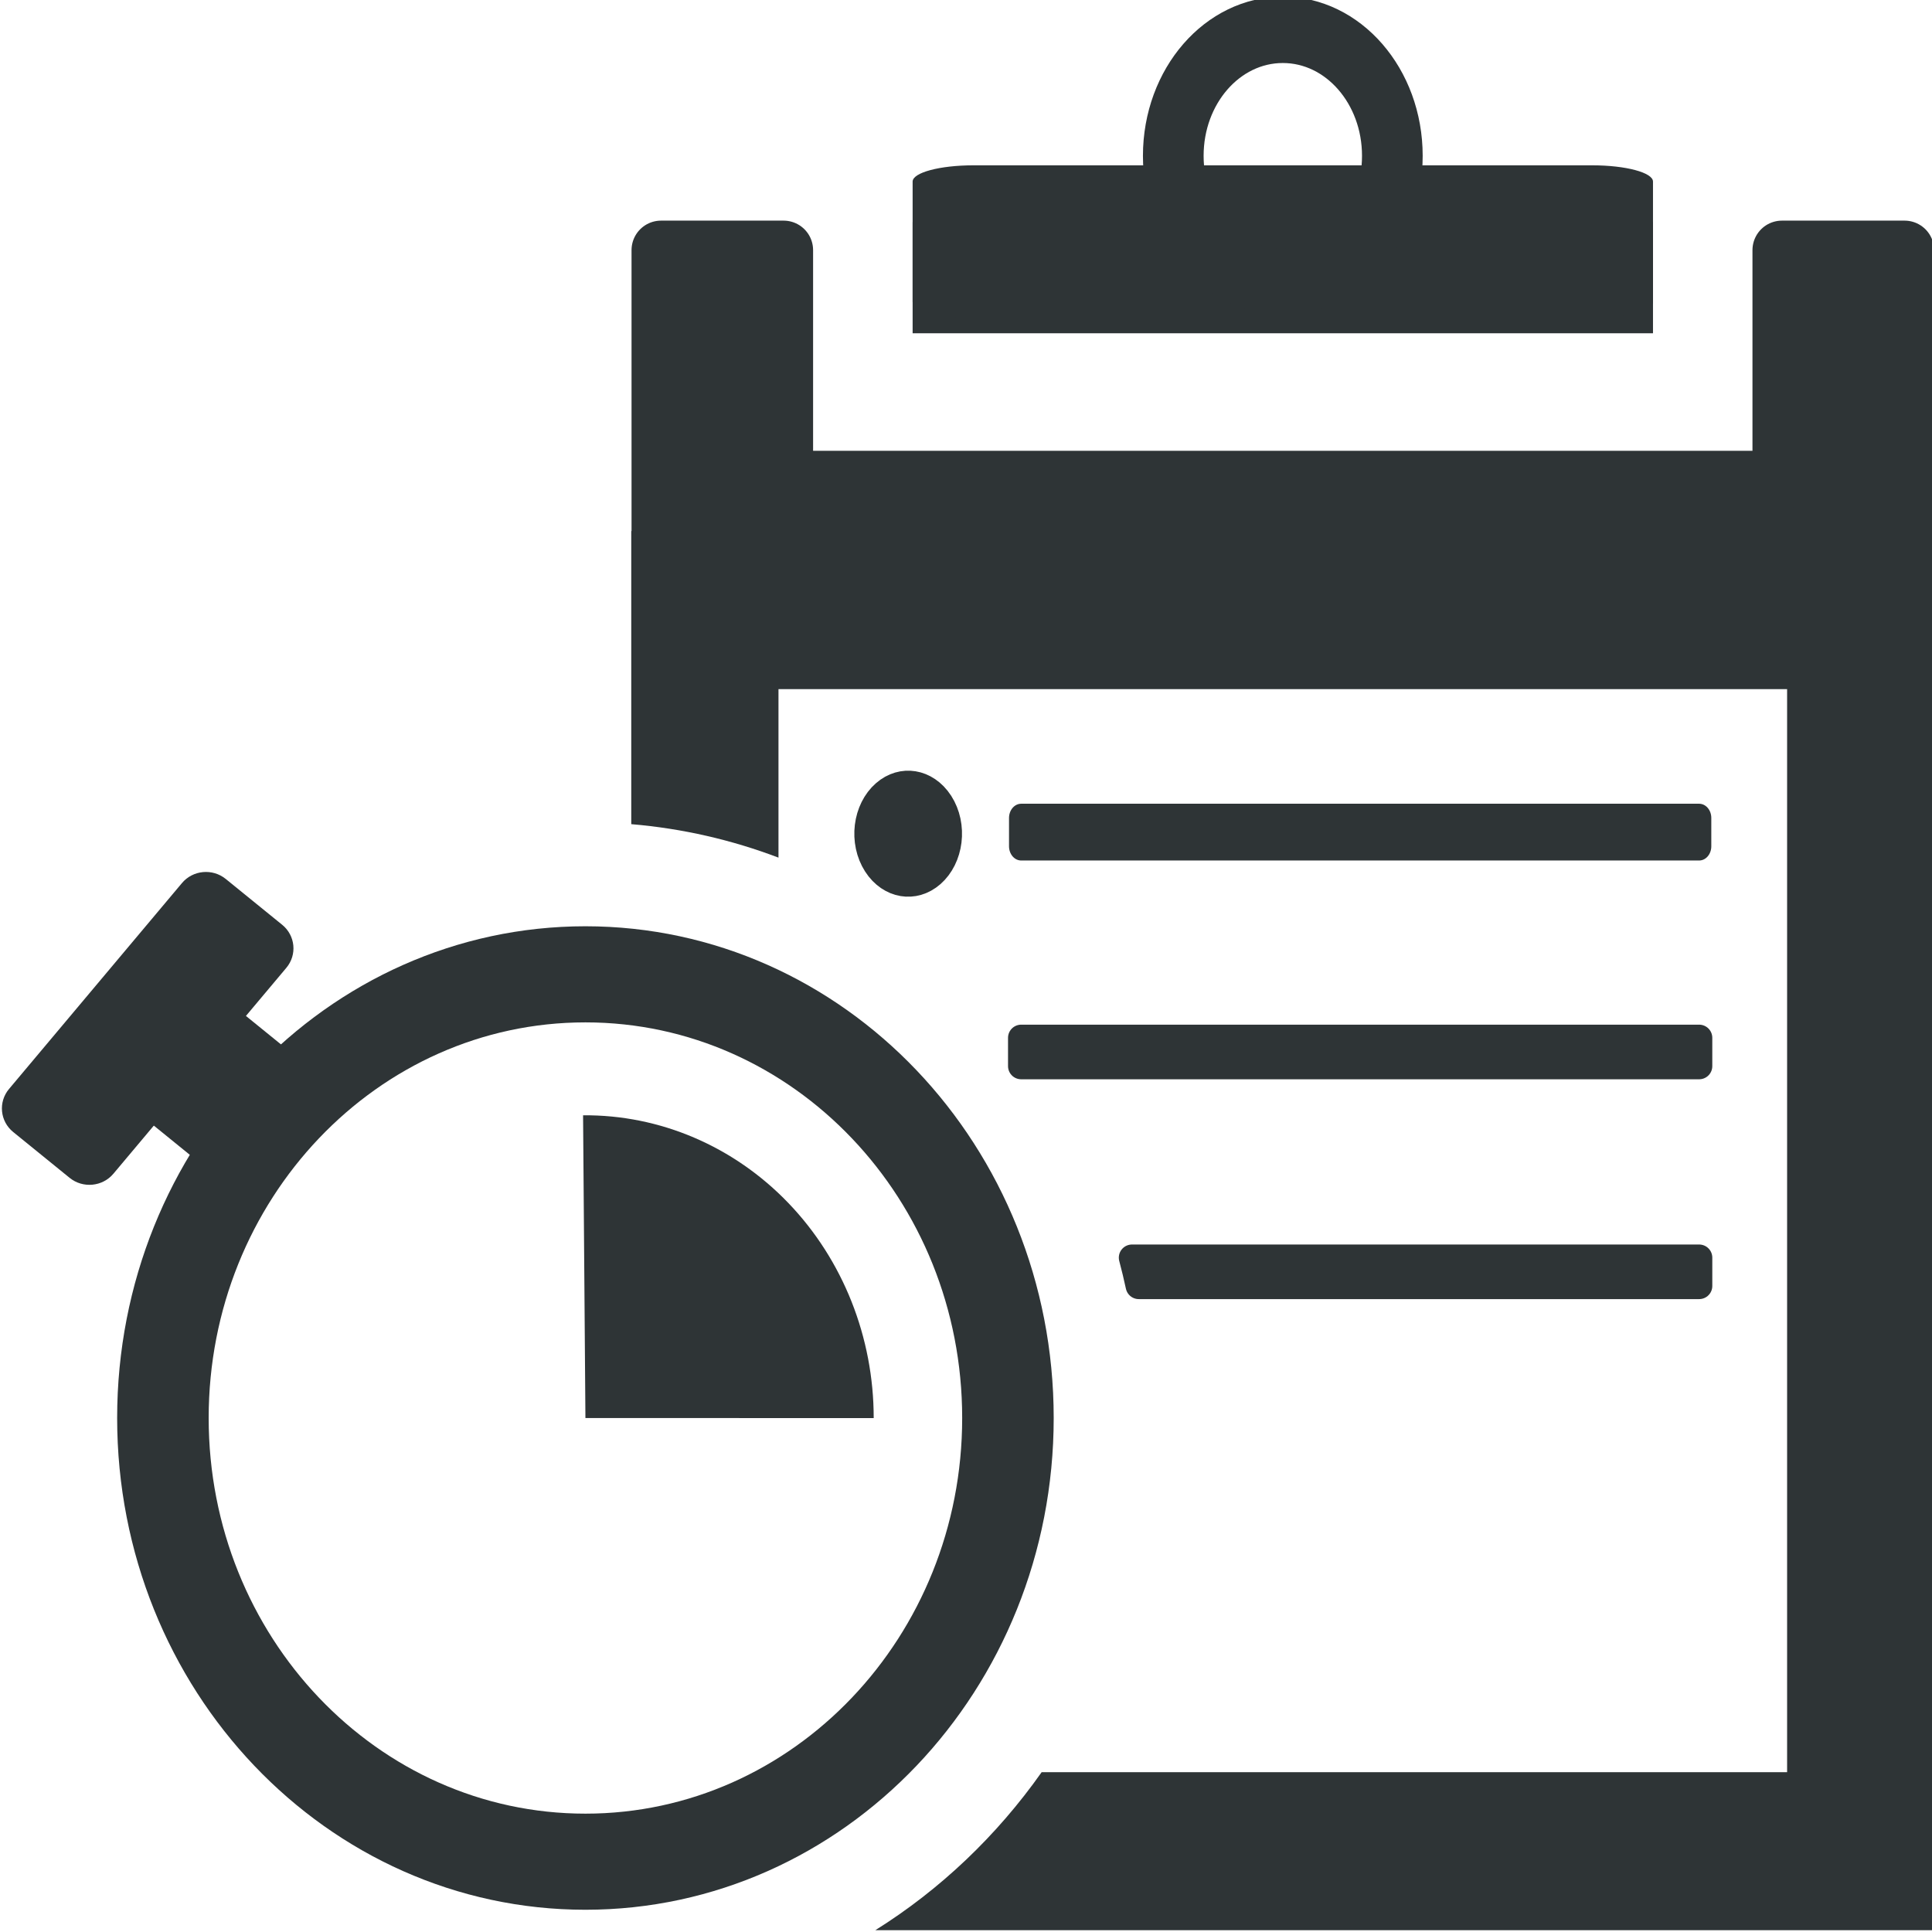
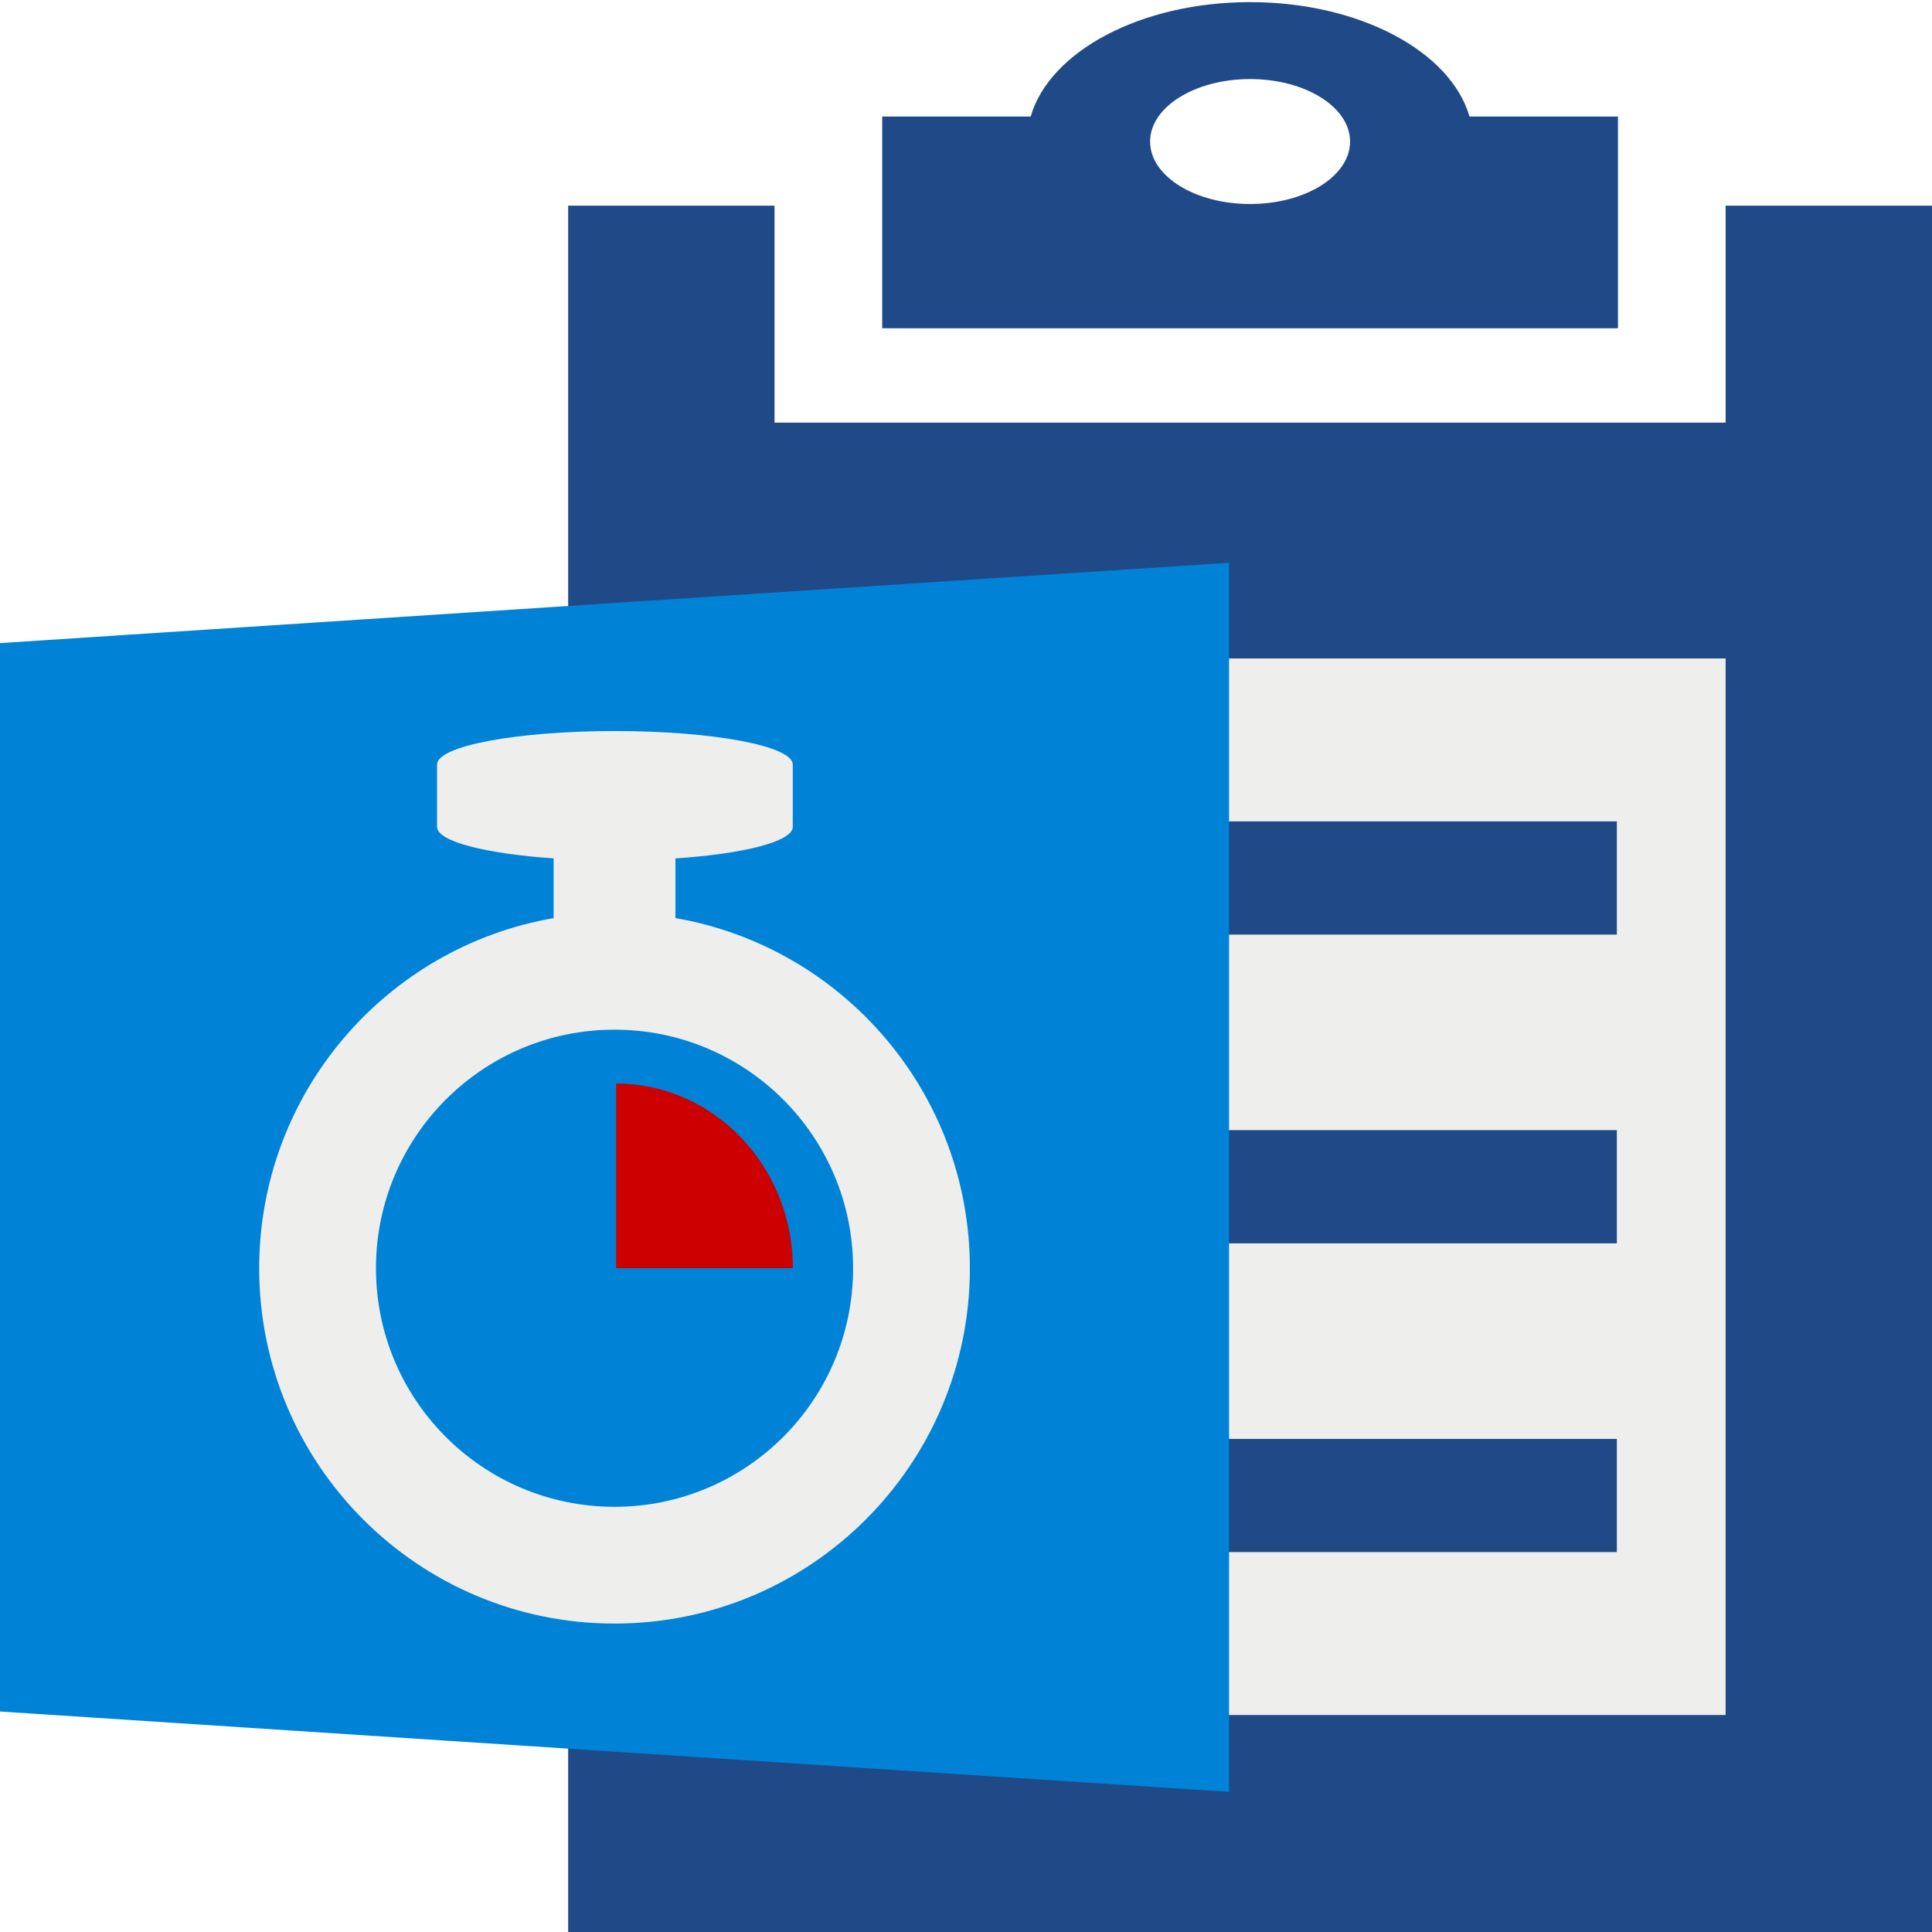
- <svg xmlns="http://www.w3.org/2000/svg" width="1024" height="1024" id="svg2" version="1.1">
-   <defs id="defs4">
-     <linearGradient id="linearGradient3847">
-       <stop style="stop-color:#c07305;stop-opacity:1;" offset="0" id="stop3849" />
-       <stop style="stop-color:#d4b363;stop-opacity:0;" offset="1" id="stop3851" />
-     </linearGradient>
-     <linearGradient id="linearGradient3796">
-       <stop style="stop-color:#808080;stop-opacity:1;" offset="0" id="stop3798" />
-       <stop style="stop-color:#dbdbdb;stop-opacity:1;" offset="1" id="stop3800" />
-     </linearGradient>
-     <linearGradient id="linearGradient3755">
-       <stop style="stop-color:#979797;stop-opacity:1;" offset="0" id="stop3757" />
-       <stop style="stop-color:#e6e6e6;stop-opacity:0;" offset="1" id="stop3759" />
-     </linearGradient>
-   </defs>
-   <g id="layer1" style="display:inline">
-     <path style="fill:#2e3436;fill-opacity:1;stroke:none" d="m 334.581,281.465 0,155.359 c 27.192,2.282 53.36,8.361 78.03,17.736 l 0,-89.31 534.592,0 0,574.033 -395.101,0 c -23.75,33.681 -53.728,62.22 -88.151,83.754 l 561.283,0 0,-741.572 -690.653,0 z m 249.704,339.881 c 0.884,2.048 1.743,4.114 2.586,6.184 -0.843,-2.069 -1.703,-4.138 -2.586,-6.184 z m 14.463,40.904 c 0.649,2.314 1.284,4.633 1.884,6.969 -0.599,-2.335 -1.235,-4.656 -1.884,-6.969 z m 1.884,6.969 c 0.613,2.388 1.196,4.779 1.756,7.189 -0.561,-2.41 -1.143,-4.8 -1.756,-7.189 z m 5.14,23.67 c 0.285,1.589 0.568,3.174 0.83,4.772 -0.261,-1.595 -0.546,-3.185 -0.83,-4.772 z m 1.054,6.216 c 0.259,1.628 0.499,3.261 0.734,4.897 -0.235,-1.635 -0.475,-3.271 -0.734,-4.897 z m 2.905,23.952 c 0.133,1.559 0.272,3.112 0.383,4.677 -0.111,-1.561 -0.25,-3.123 -0.383,-4.677 z m 0.511,6.749 c 0.093,1.43 0.181,2.866 0.255,4.301 -0.075,-1.438 -0.162,-2.868 -0.255,-4.301 z m -2.043,64.856 c -0.173,1.33 -0.354,2.662 -0.543,3.987 0.189,-1.325 0.37,-2.656 0.543,-3.987 z m -0.798,5.776 c -0.201,1.362 -0.421,2.725 -0.639,4.081 0.218,-1.358 0.437,-2.717 0.639,-4.081 z m -2.458,14.346 c -0.329,1.701 -0.667,3.394 -1.022,5.085 0.354,-1.685 0.694,-3.39 1.022,-5.085 z m -1.022,5.085 c -0.254,1.208 -0.5,2.408 -0.766,3.61 0.266,-1.198 0.514,-2.406 0.766,-3.61 z m -8.014,30.701 c -0.425,1.352 -0.867,2.705 -1.309,4.05 0.443,-1.347 0.883,-2.694 1.309,-4.05 z m -1.309,4.05 c -0.53,1.614 -1.074,3.201 -1.628,4.803 0.552,-1.594 1.1,-3.197 1.628,-4.803 z m -6.928,19.055 c -0.625,1.565 -1.267,3.125 -1.916,4.677 0.649,-1.553 1.29,-3.111 1.916,-4.677 z m -1.916,4.677 c -0.645,1.543 -1.312,3.085 -1.979,4.615 0.668,-1.53 1.334,-3.071 1.979,-4.615 z" id="rect3978" />
-     <g id="g3811" transform="matrix(0.8584966,0,0,1.004542,73.52209,92.32421)">
-       <path transform="matrix(1.428086,0,0,1.428086,-179.6411,-307.8891)" d="m 471.064,449.792 c 5.227,6.973 3.812,16.863 -3.161,22.091 -6.973,5.227 -16.863,3.812 -22.091,-3.161 -5.227,-6.973 -3.812,-16.863 3.161,-22.091 6.946,-5.207 16.793,-3.826 22.038,3.091 l -12.573,9.535 z" id="path3807" style="fill:#2e3436;fill-opacity:1;stroke:#2e3436;stroke-width:15;stroke-linejoin:round;stroke-miterlimit:4;stroke-opacity:1;stroke-dasharray:none" />
-       <rect y="339.664" x="544.811" height="14.949" width="418.574" id="rect3809" style="fill:#2e3436;fill-opacity:1;stroke:#2e3436;stroke-width:15;stroke-linejoin:round;stroke-miterlimit:4;stroke-opacity:1;stroke-dasharray:none" />
+ <svg xmlns="http://www.w3.org/2000/svg" width="1024" height="1024" id="svg3090" version="1.1">
+   <defs id="defs3092" />
+   <g style="display:none" transform="translate(0,-28.36218)" id="g4059">
+     <path id="path4061" d="m 644,29.487 c -61.041,0 -111.788,26.168 -122.281,60.656 l -82.719,0 0,112.219 410,0 0,-112.219 -82.719,0 C 755.788,55.655 705.041,29.487 644,29.487 z m 0,40.781 c 30.77,0 55.719,14.833 55.719,33.125 0,18.292 -24.949,33.094 -55.719,33.094 -30.77,0 -55.719,-14.802 -55.719,-33.094 0,-18.292 24.949,-33.125 55.719,-33.125 z m -380,67.094 0,915 760,0 0,-915 -115,0 0,89.469 0,25.531 -530,0 0,-25.531 0,-89.469 -115,0 z" style="fill:#2e3436;fill-opacity:1;stroke:none" />
+     <rect y="377.362" x="379" height="560" width="530" id="rect4063" style="fill:#eeeeec;fill-opacity:1;stroke:none" />
+     <path transform="matrix(1.473684,0,0,1.076923,-57.8421,-18.28255)" d="m 391.429,475.429 c 0,20.513 -12.152,37.143 -27.143,37.143 -14.991,0 -27.143,-16.629 -27.143,-37.143 0,-20.513 12.152,-37.143 27.143,-37.143 14.991,0 27.143,16.629 27.143,37.143 z" id="path4067" style="fill:#2e3436;fill-opacity:1;stroke:none" />
+     <rect y="463.717" x="570.589" height="60" width="277.792" id="rect4069" style="fill:#2e3436;fill-opacity:1;stroke:none" />
+     <g transform="translate(114,192.2857)" id="g4071">
+       <path transform="matrix(1.473684,0,0,1.076923,-171.8421,-46.92354)" d="m 391.429,475.429 c 0,20.513 -12.152,37.143 -27.143,37.143 -14.991,0 -27.143,-16.629 -27.143,-37.143 0,-20.513 12.152,-37.143 27.143,-37.143 14.991,0 27.143,16.629 27.143,37.143 z" id="path4073" style="fill:#2e3436;fill-opacity:1;stroke:none" />
+       <rect y="435.076" x="456.589" height="60" width="277.792" id="rect4075" style="fill:#2e3436;fill-opacity:1;stroke:none" />
    </g>
-     <path style="fill:#2e3436;stroke:#2e3436;stroke-width:31.263;stroke-linejoin:round;stroke-miterlimit:4;stroke-opacity:1;stroke-dasharray:none" d="m 350.36,132.569 0,178.539 659.112,0 0,-178.539 -64.995,0 0,121.992 -529.154,0 0,-121.992 -64.963,0 z" id="rect3851" />
-     <rect style="fill:#2e3436;fill-opacity:1;stroke:none" id="rect3868" width="392.412" height="58.918" x="483.71" y="117.721" />
-     <rect y="87.626" x="483.71" height="80.976" width="392.412" id="rect3872" style="fill:#2e3436;fill-opacity:1;stroke:none" ry="8.62" rx="32.148" />
-     <path style="fill:none;stroke:#2e3436;stroke-width:60.319;stroke-miterlimit:4;stroke-opacity:1;stroke-dasharray:none" id="path3886" d="m 316.784,100.519 a 108.894,114.551 0 1 1 -217.789,0 108.894,114.551 0 1 1 217.789,0 z" transform="matrix(0.5331305,0,0,0.5828824,569.0838,24.00025)" />
-     <path style="fill:#2e3436;fill-opacity:1;stroke:#2e3436;stroke-width:13.93;stroke-linejoin:round;stroke-miterlimit:4;stroke-opacity:1;stroke-dasharray:none" d="m 599.962,666.582 c 1.316,4.956 2.519,9.954 3.608,15.005 l 297.02,0 0,-15.005 -300.628,0 z" id="rect3825" />
-     <rect y="550.058" x="541.241" height="15.017" width="359.345" id="rect3819" style="fill:#2e3436;fill-opacity:1;stroke:#2e3436;stroke-width:13.93;stroke-linejoin:round;stroke-miterlimit:4;stroke-opacity:1;stroke-dasharray:none" />
+     <g id="g4077" transform="translate(114,355.9305)">
+       <path style="fill:#2e3436;fill-opacity:1;stroke:none" id="path4079" d="m 391.429,475.429 c 0,20.513 -12.152,37.143 -27.143,37.143 -14.991,0 -27.143,-16.629 -27.143,-37.143 0,-20.513 12.152,-37.143 27.143,-37.143 14.991,0 27.143,16.629 27.143,37.143 z" transform="matrix(1.473684,0,0,1.076923,-171.8421,-46.92354)" />
+       <rect style="fill:#2e3436;fill-opacity:1;stroke:none" id="rect4081" width="277.792" height="60" x="456.589" y="435.076" />
+     </g>
  </g>
-   <g id="layer3" style="display:inline">
-     <path style="fill:none;stroke:#2e3436;stroke-width:68.449;stroke-linejoin:round;stroke-miterlimit:4;stroke-opacity:1;stroke-dasharray:none" id="path3903" d="m 434,120 a 316,316 0 1 1 -632,0 316,316 0 1 1 632,0 z" transform="matrix(0.7086762,0,0,0.7441936,226.6632,662.2735)" />
-     <g id="g3919" transform="matrix(0.8850961,-1.053842,1.071817,0.8702529,-272.3482,541.132)">
-       <rect ry="11.862" y="170.522" x="94.752" height="51.619" width="127.279" id="rect3913" style="fill:#2e3436;fill-opacity:1;stroke:none" />
-       <rect ry="0" y="210.827" x="130.815" height="30.406" width="55.154" id="rect3915" style="fill:#2e3436;fill-opacity:1;stroke:none" />
+   <g id="g4202" transform="translate(0,-28.36218)" style="display:inline">
+     <path style="fill:#204a87;fill-opacity:1;stroke:none" d="m 662.571,29.487 c -58.057,0 -106.324,26.168 -116.305,60.656 l -78.676,0 0,112.219 389.962,0 0,-112.219 -78.676,0 c -9.981,-34.488 -58.248,-60.656 -116.305,-60.656 z m 0,40.781 c 29.266,0 52.996,14.833 52.996,33.125 0,18.292 -23.729,33.094 -52.996,33.094 -29.266,0 -52.996,-14.802 -52.996,-33.094 0,-18.292 23.729,-33.125 52.996,-33.125 z m -361.429,67.094 0,915 722.857,0 0,-915 -109.38,0 0,89.469 0,25.531 -504.098,0 0,-25.531 0,-89.469 -109.38,0 z" id="path4204" />
+     <rect style="fill:#eeeeec;fill-opacity:1;stroke:none" id="rect4206" width="504.098" height="560" x="410.523" y="377.362" />
+     <g id="g4212" transform="matrix(0.9511278,0,0,1,158.4737,192.2857)" style="fill:#204a87">
+       <path style="fill:#204a87;fill-opacity:1;stroke:none" id="path4214" d="m 391.429,475.429 c 0,20.513 -12.152,37.143 -27.143,37.143 -14.991,0 -27.143,-16.629 -27.143,-37.143 0,-20.513 12.152,-37.143 27.143,-37.143 14.991,0 27.143,16.629 27.143,37.143 z" transform="matrix(1.473684,0,0,1.076923,-171.8421,-46.92354)" />
+       <rect style="fill:#204a87;fill-opacity:1;stroke:none" id="rect4216" width="277.792" height="60" x="456.589" y="435.076" />
    </g>
-     <path transform="matrix(0.4835226,0,0,0.5077558,253.2313,690.6461)" d="M 115.422,-195.989 A 316,316 0 0 1 434,120.093 L 118,120 z" id="path3923" style="fill:#2e3436;fill-opacity:1;stroke:none" />
+     <g transform="matrix(0.9511278,0,0,1,158.4737,355.9305)" id="g4218" style="fill:#204a87">
+       <path transform="matrix(1.473684,0,0,1.076923,-171.8421,-46.92354)" d="m 391.429,475.429 c 0,20.513 -12.152,37.143 -27.143,37.143 -14.991,0 -27.143,-16.629 -27.143,-37.143 0,-20.513 12.152,-37.143 27.143,-37.143 14.991,0 27.143,16.629 27.143,37.143 z" id="path4220" style="fill:#204a87;fill-opacity:1;stroke:none" />
+       <rect y="435.076" x="456.589" height="60" width="277.792" id="rect4222" style="fill:#204a87;fill-opacity:1;stroke:none" />
+     </g>
+     <g style="fill:#204a87" transform="matrix(0.9511278,0,0,1,158.4737,28.64072)" id="g5458">
+       <path transform="matrix(1.473684,0,0,1.076923,-171.8421,-46.92354)" d="m 391.429,475.429 c 0,20.513 -12.152,37.143 -27.143,37.143 -14.991,0 -27.143,-16.629 -27.143,-37.143 0,-20.513 12.152,-37.143 27.143,-37.143 14.991,0 27.143,16.629 27.143,37.143 z" id="path5460" style="fill:#204a87;fill-opacity:1;stroke:none" />
+       <rect y="435.076" x="456.589" height="60" width="277.792" id="rect5462" style="fill:#204a87;fill-opacity:1;stroke:none" />
+     </g>
+   </g>
+   <g id="layer4" style="display:inline">
+     <path style="fill:#0083d7;fill-opacity:1;stroke:none;display:inline" d="m 0,340.857 651.429,-42.572 0,651.429 L 0,907.143 z" id="rect4224" />
+   </g>
+   <g id="layer2" style="display:inline">
+     <path style="fill:#eeeeec;fill-opacity:1;stroke:none" d="m 325.915,387.471 c -52.225,0 -94.269,7.921 -94.269,17.756 l 0,33.048 c 0,7.683 25.654,14.203 61.784,16.685 l 0,31.655 c -88.632,15.312 -156.053,92.586 -156.053,185.592 0,104.014 84.309,188.324 188.324,188.324 104.014,0 188.35,-84.309 188.35,-188.324 0,-93.006 -67.421,-170.28 -156.053,-185.592 l 0,-31.628 c 36.339,-2.461 62.185,-9 62.185,-16.711 l 0,-33.048 c 0,-9.835 -42.044,-17.756 -94.269,-17.756 z m -0.214,158.275 c 69.838,0 126.46,56.621 126.46,126.46 0,69.838 -56.621,126.433 -126.46,126.433 -69.838,0 -126.433,-56.595 -126.433,-126.433 0,-69.838 56.595,-126.46 126.433,-126.46 z" id="path4016" />
+     <path transform="matrix(0.2965872,0,0,0.3096731,291.529,635.003)" d="M 118,-196 A 316,316 0 0 1 434,120 l -316,0 z" id="path3923-9" style="fill:#cc0000;fill-opacity:1;stroke:none;display:inline" />
  </g>
</svg>
